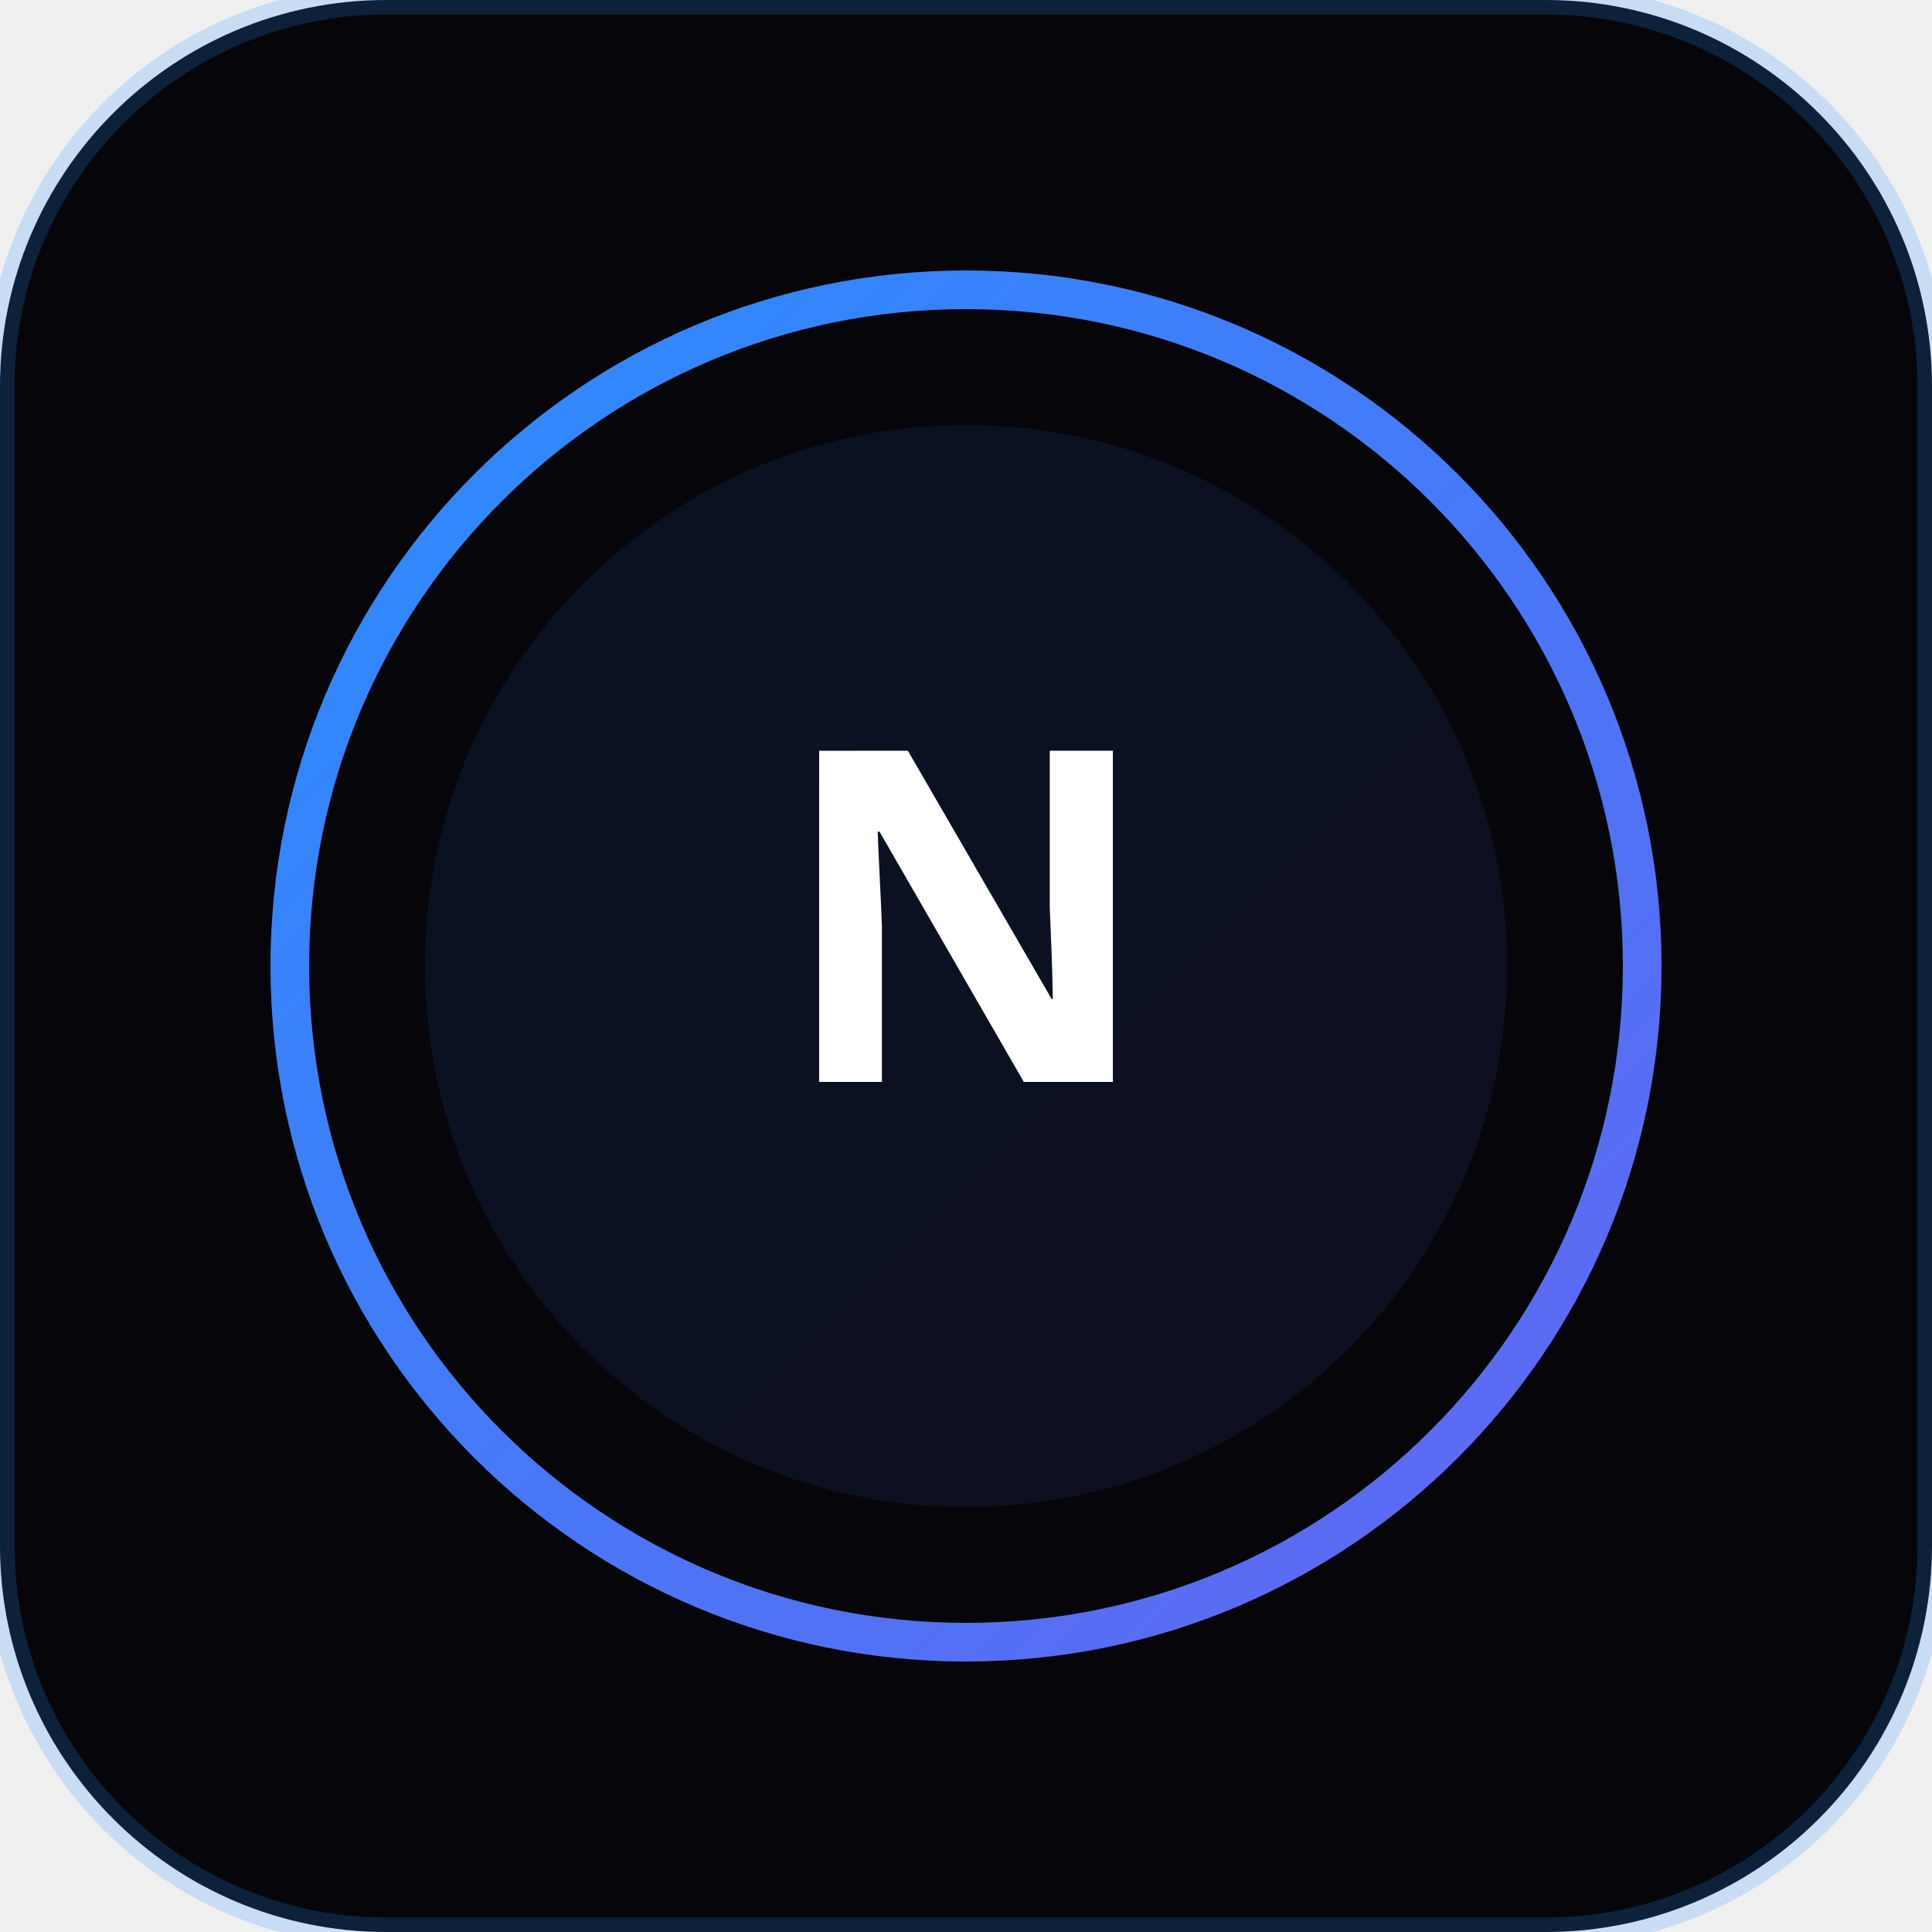
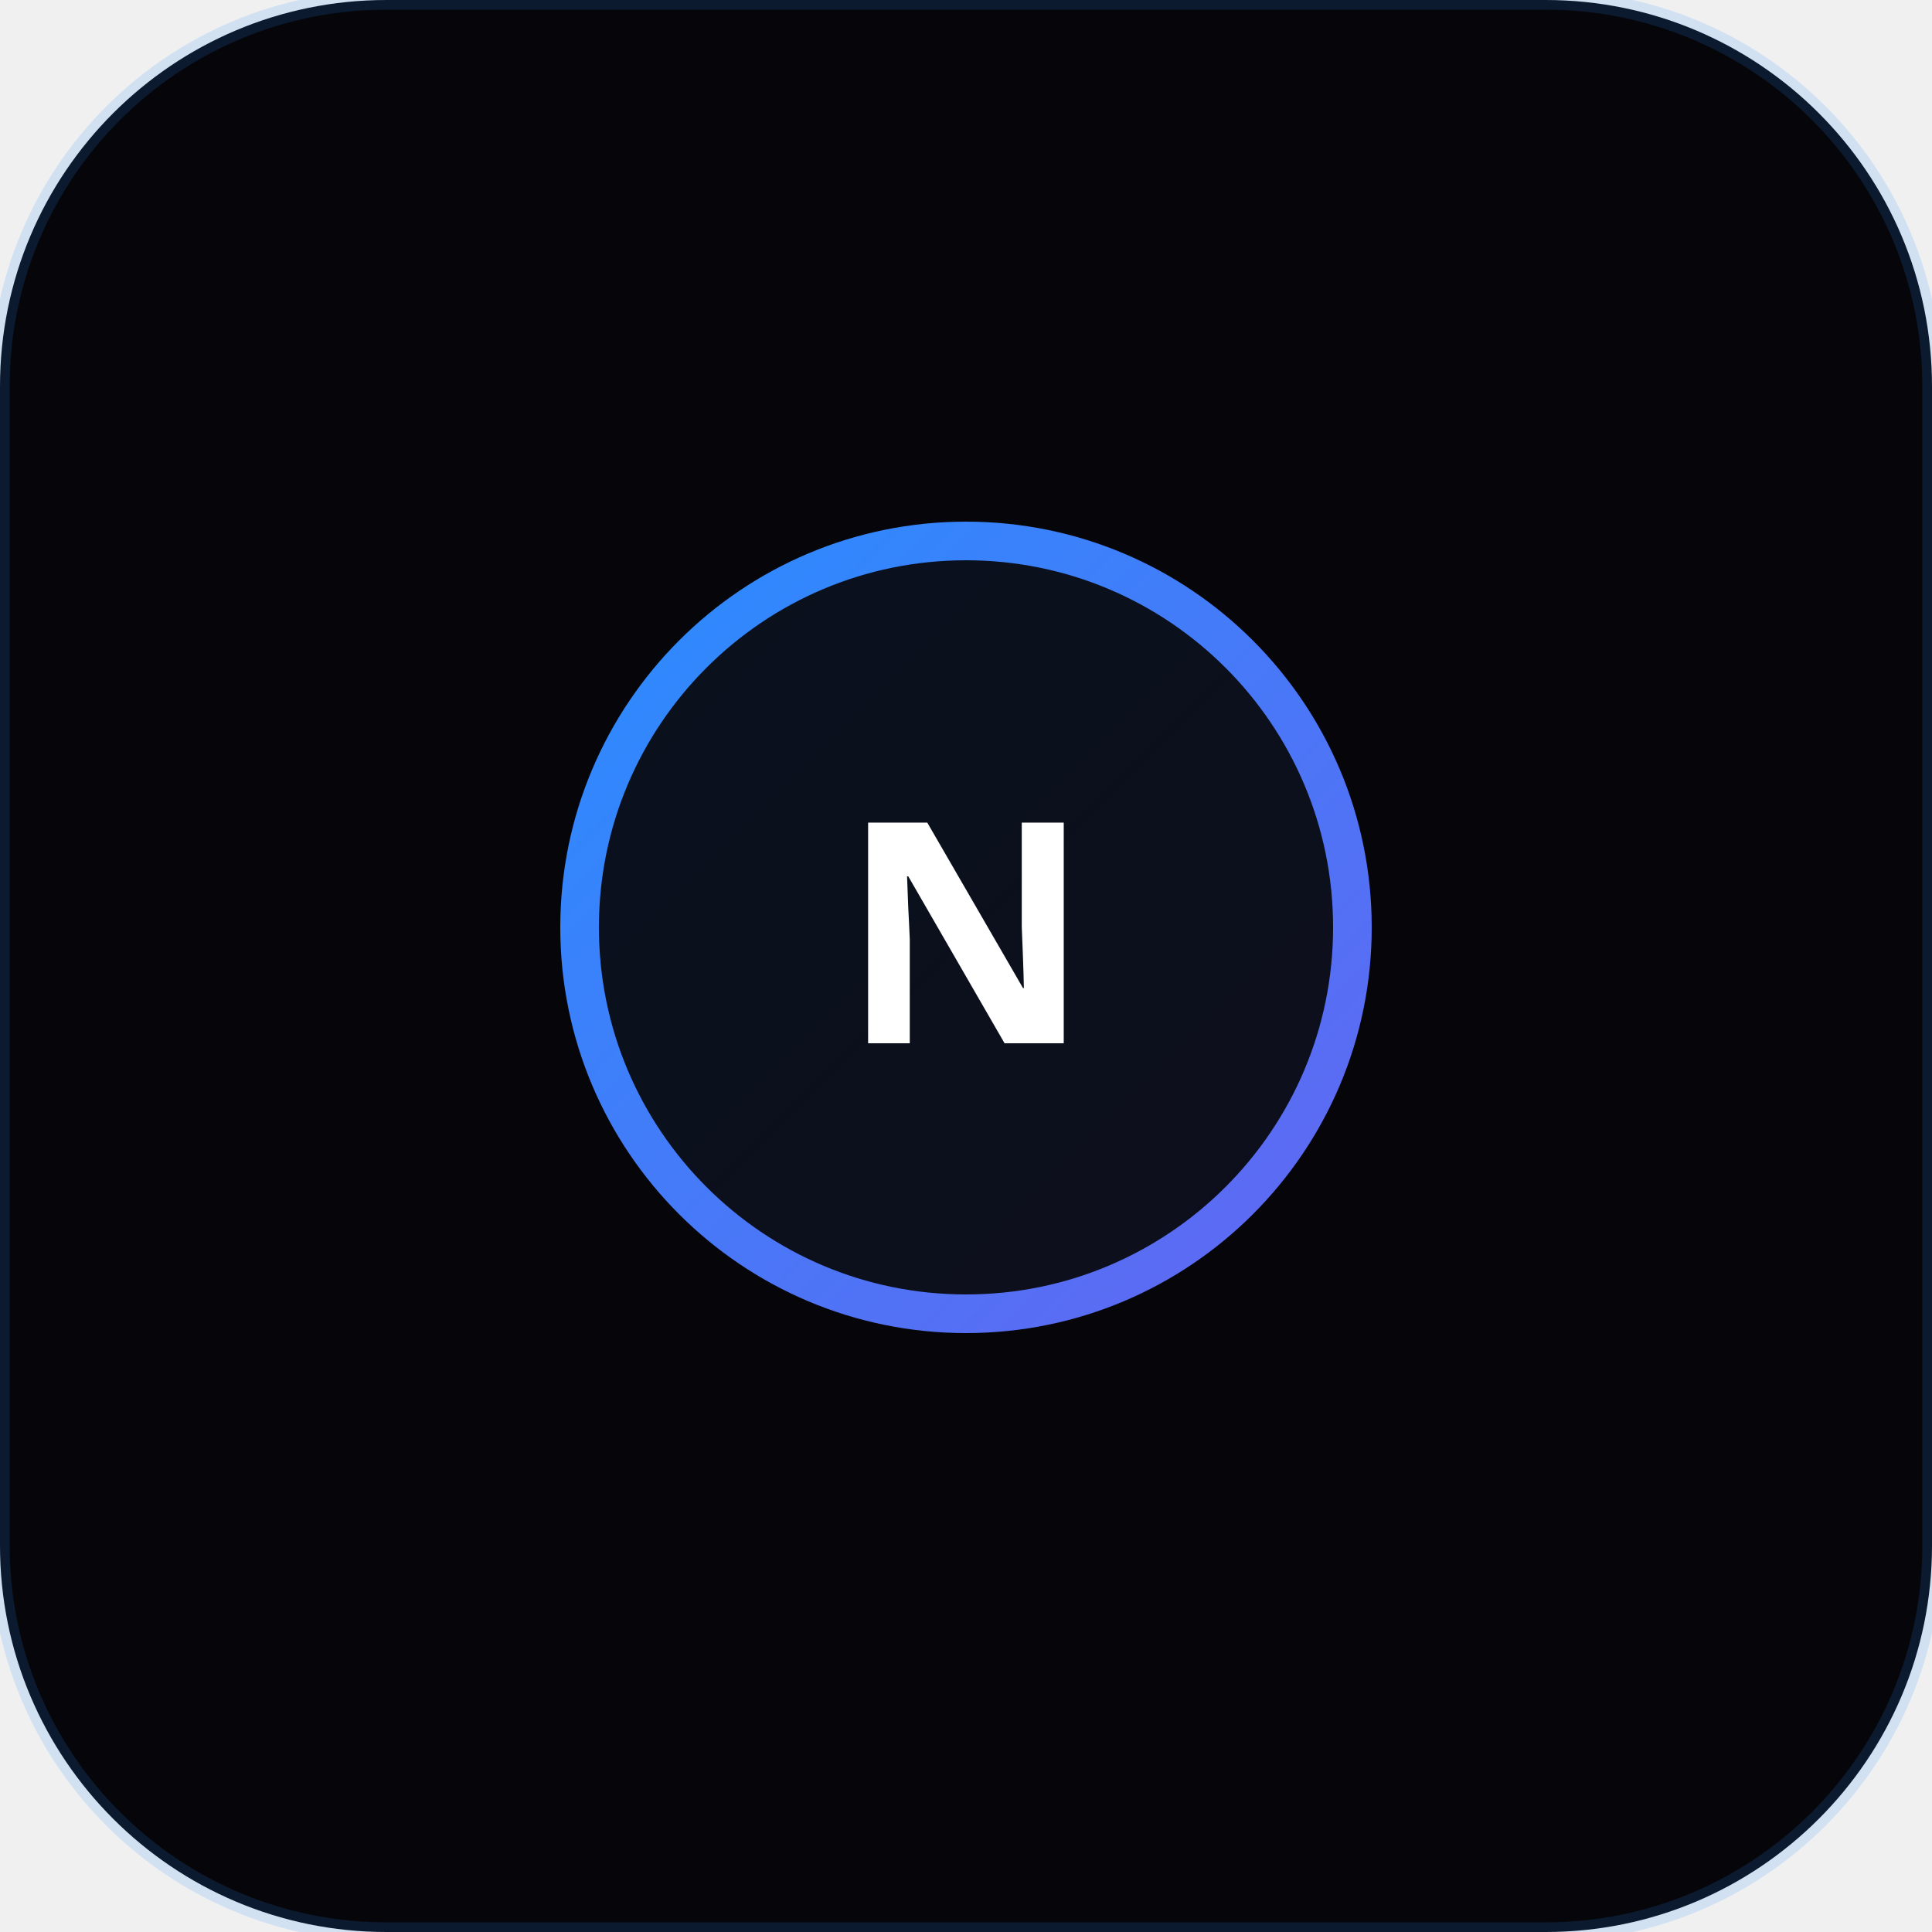
<svg xmlns="http://www.w3.org/2000/svg" viewBox="0 0 100 100" width="100" height="100">
  <defs>
    <linearGradient id="a" x1="0%" y1="0%" x2="100%" y2="100%">
      <stop offset="0%" stop-color="#298dff" />
      <stop offset="100%" stop-color="#6366f1" />
    </linearGradient>
  </defs>
-   <rect width="100" height="100" rx="20" fill="#06060a" stroke="rgba(41,141,255,0.2)" stroke-width="1.5" />
-   <circle cx="50" cy="50" r="35" fill="none" stroke="url(#a)" stroke-width="2" />
-   <circle cx="50" cy="50" r="28" fill="url(#a)" opacity="0.1" />
-   <text x="50" y="56" text-anchor="middle" fill="white" font-size="24" font-weight="700" font-family="system-ui">N</text>
+   <rect width="100" height="100" rx="20" fill="#06060a" stroke="rgba(41,141,255,0.15)" stroke-width="1" />
+   <circle cx="50" cy="48" r="20" fill="none" stroke="url(#a)" stroke-width="2" />
+   <circle cx="50" cy="48" r="20" fill="url(#a)" opacity="0.08" />
+   <text x="50" y="54" text-anchor="middle" fill="white" font-size="16" font-weight="700" font-family="system-ui">N</text>
</svg>
